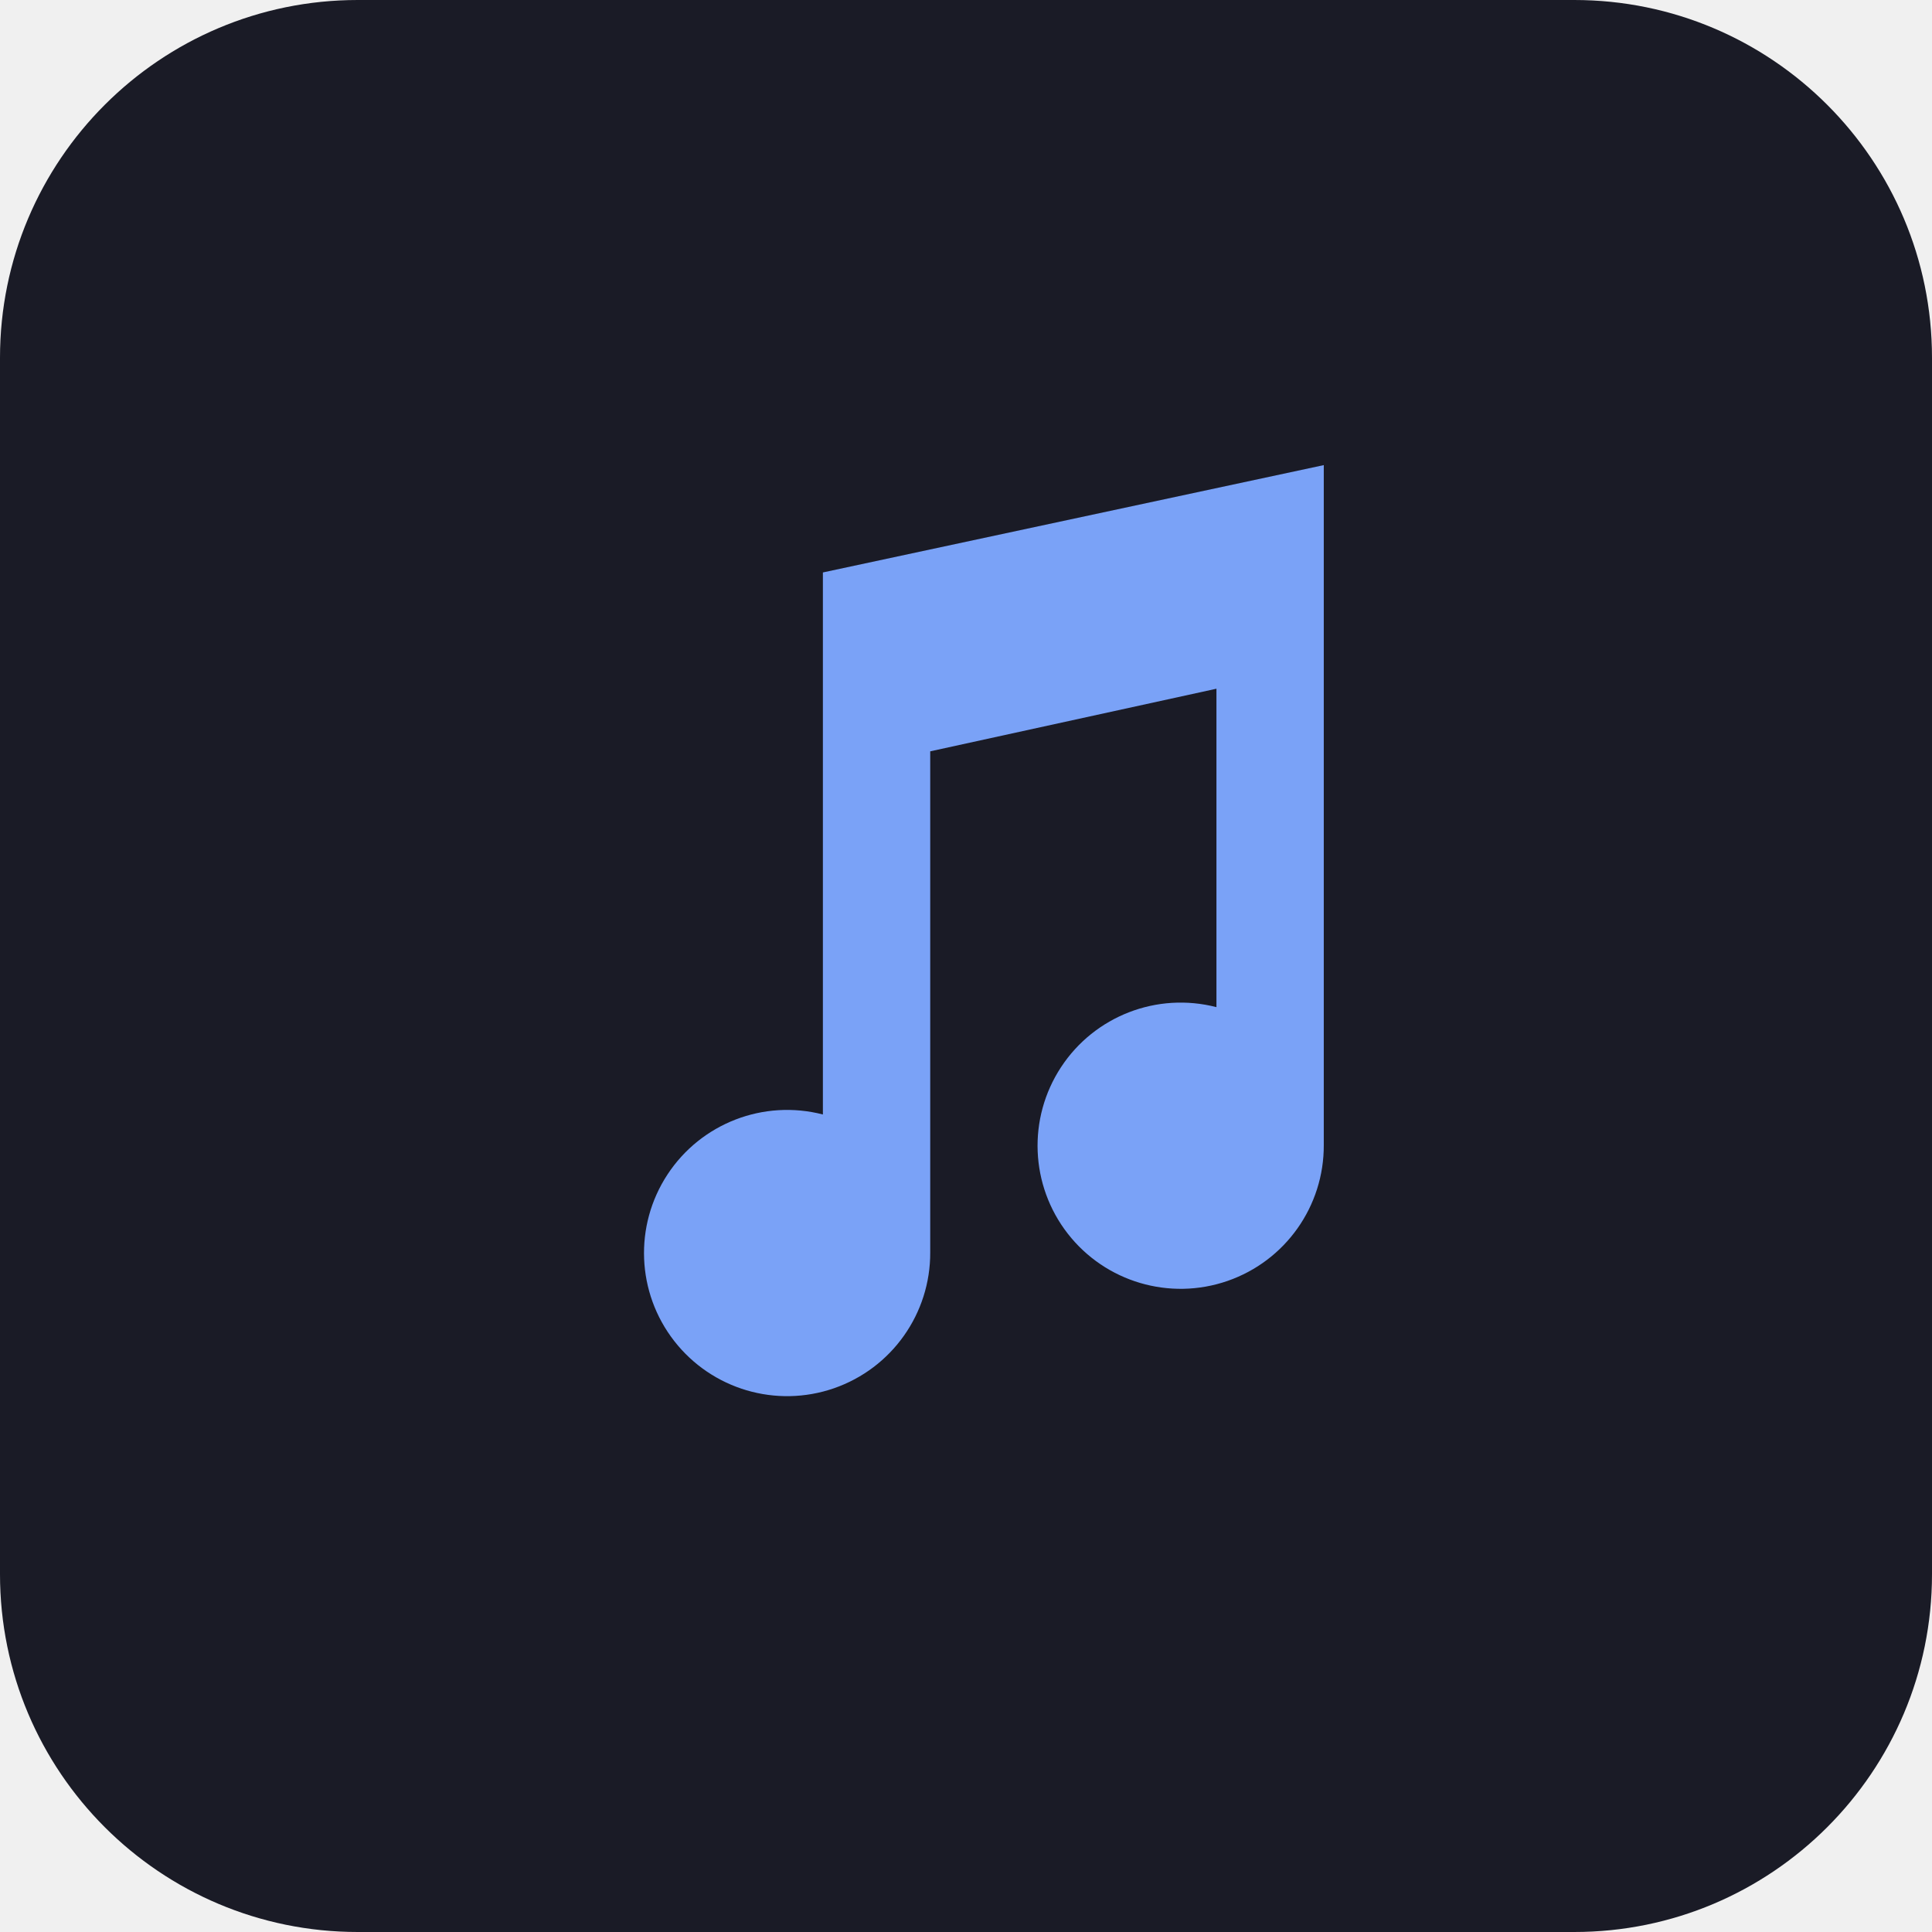
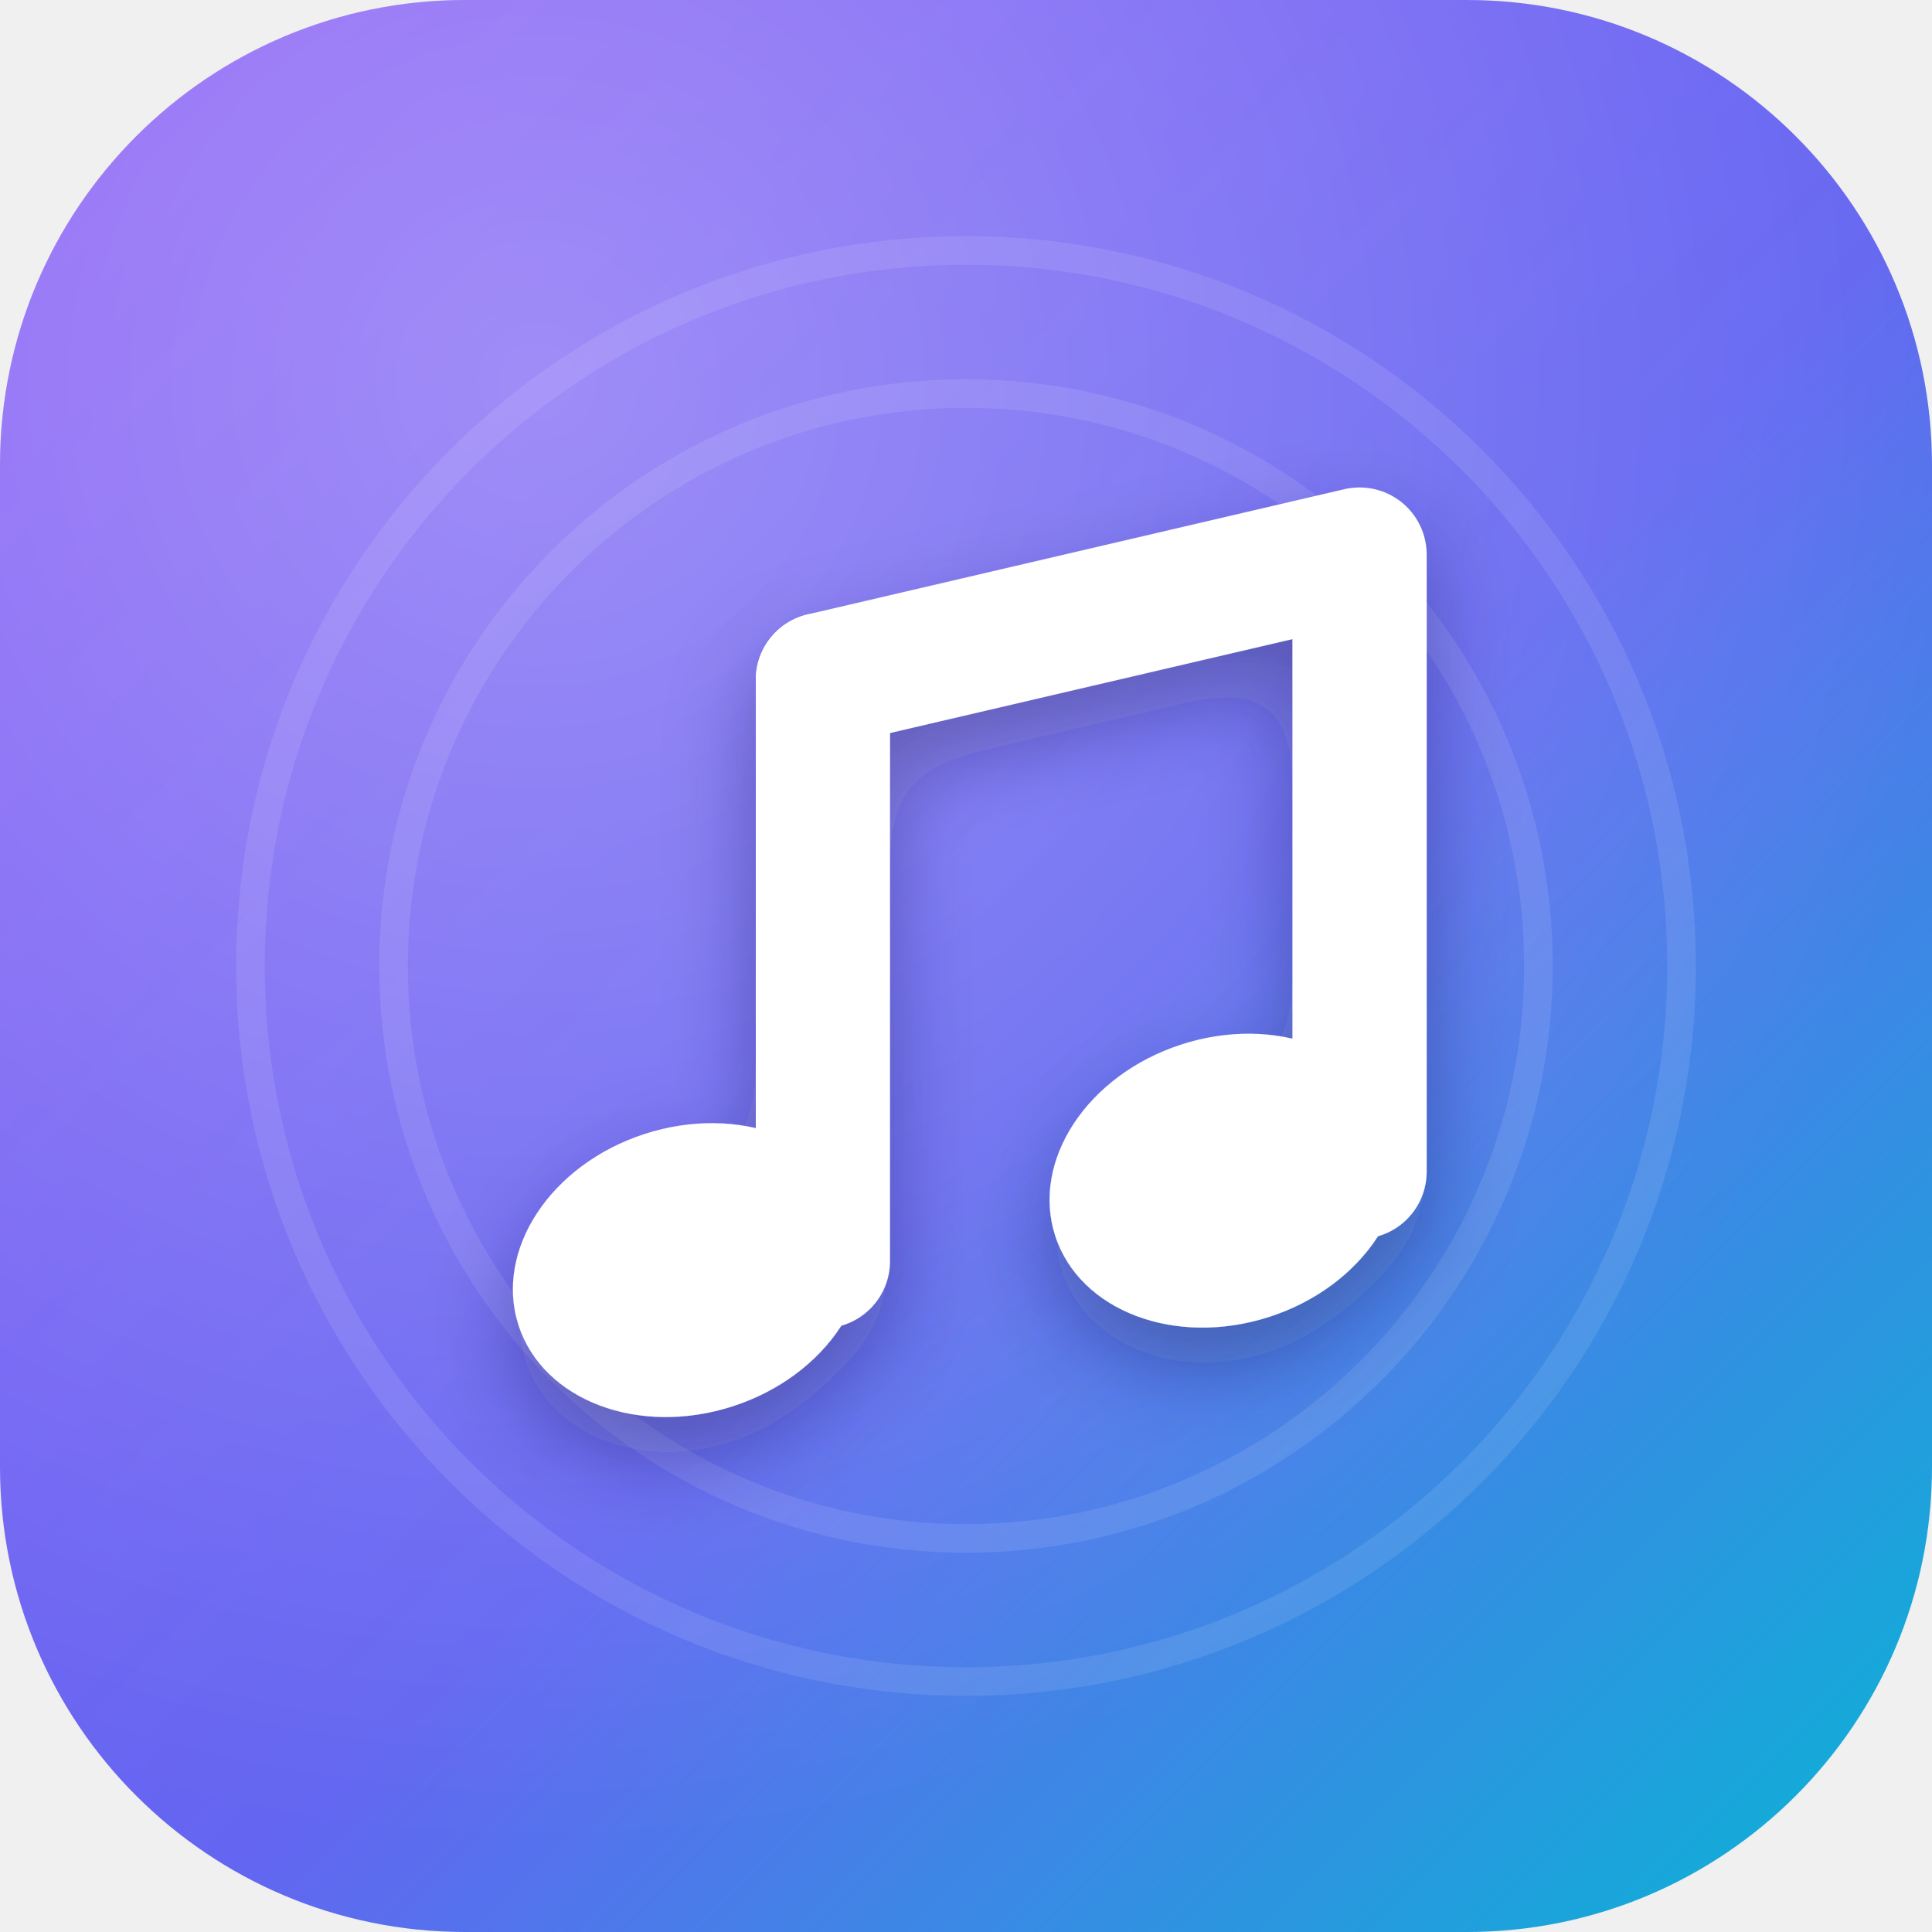
<svg xmlns="http://www.w3.org/2000/svg" viewBox="0 0 108 108" width="256" height="256">
-   <rect width="108" height="108" rx="20" fill="#1A1B26" />
-   <path fill="#7AA2F7" d="M46,32 L74,26 L74,64 A8,8 0 1,1 68,56.3 L68,38.5 L52,42 L52,70 A8,8 0 1,1 46,62.3 Z" />
+   <defs>
+     <linearGradient id="bg" x1="0" y1="0" x2="1" y2="1">
+       <stop offset="0" stop-color="#8B5CF6" />
+       <stop offset="0.55" stop-color="#6366F1" />
+       <stop offset="1" stop-color="#06B6D4" />
+     </linearGradient>
+     <radialGradient id="glow" cx="0.28" cy="0.2" r="0.75">
+       <stop offset="0" stop-color="#ffffff" stop-opacity="0.28" />
+       <stop offset="1" stop-color="#ffffff" stop-opacity="0" />
+     </radialGradient>
+     <filter id="shadow" x="-20%" y="-20%" width="140%" height="140%">
+       <feDropShadow dx="0" dy="2.2" stdDeviation="2.4" flood-color="#1e1b4b" flood-opacity="0.35" />
+     </filter>
+   </defs>
+   <rect width="108" height="108" rx="26" fill="url(#bg)" />
+   <rect width="108" height="108" rx="26" fill="url(#glow)" />
+   <g fill="none" stroke="#ffffff" stroke-opacity="0.10" stroke-width="1.6">
+     <circle cx="54" cy="54" r="40" />
+     <circle cx="54" cy="54" r="32" />
+   </g>
+   <g filter="url(#shadow)" fill="#ffffff" transform="translate(2 -2.5)">
+     <path d="M44 40.5 L74 33.5 V68" stroke="#ffffff" stroke-width="7.5" stroke-linecap="round" stroke-linejoin="round" fill="none" />
+     <path d="M44 40.5 V73" stroke="#ffffff" stroke-width="7.5" stroke-linecap="round" fill="none" />
+     <ellipse cx="36.5" cy="73.5" rx="10" ry="8" transform="rotate(-18 36.5 73.5)" />
+     <ellipse cx="66.5" cy="68.5" rx="10" ry="8" transform="rotate(-18 66.5 68.5)" />
+   </g>
</svg>
